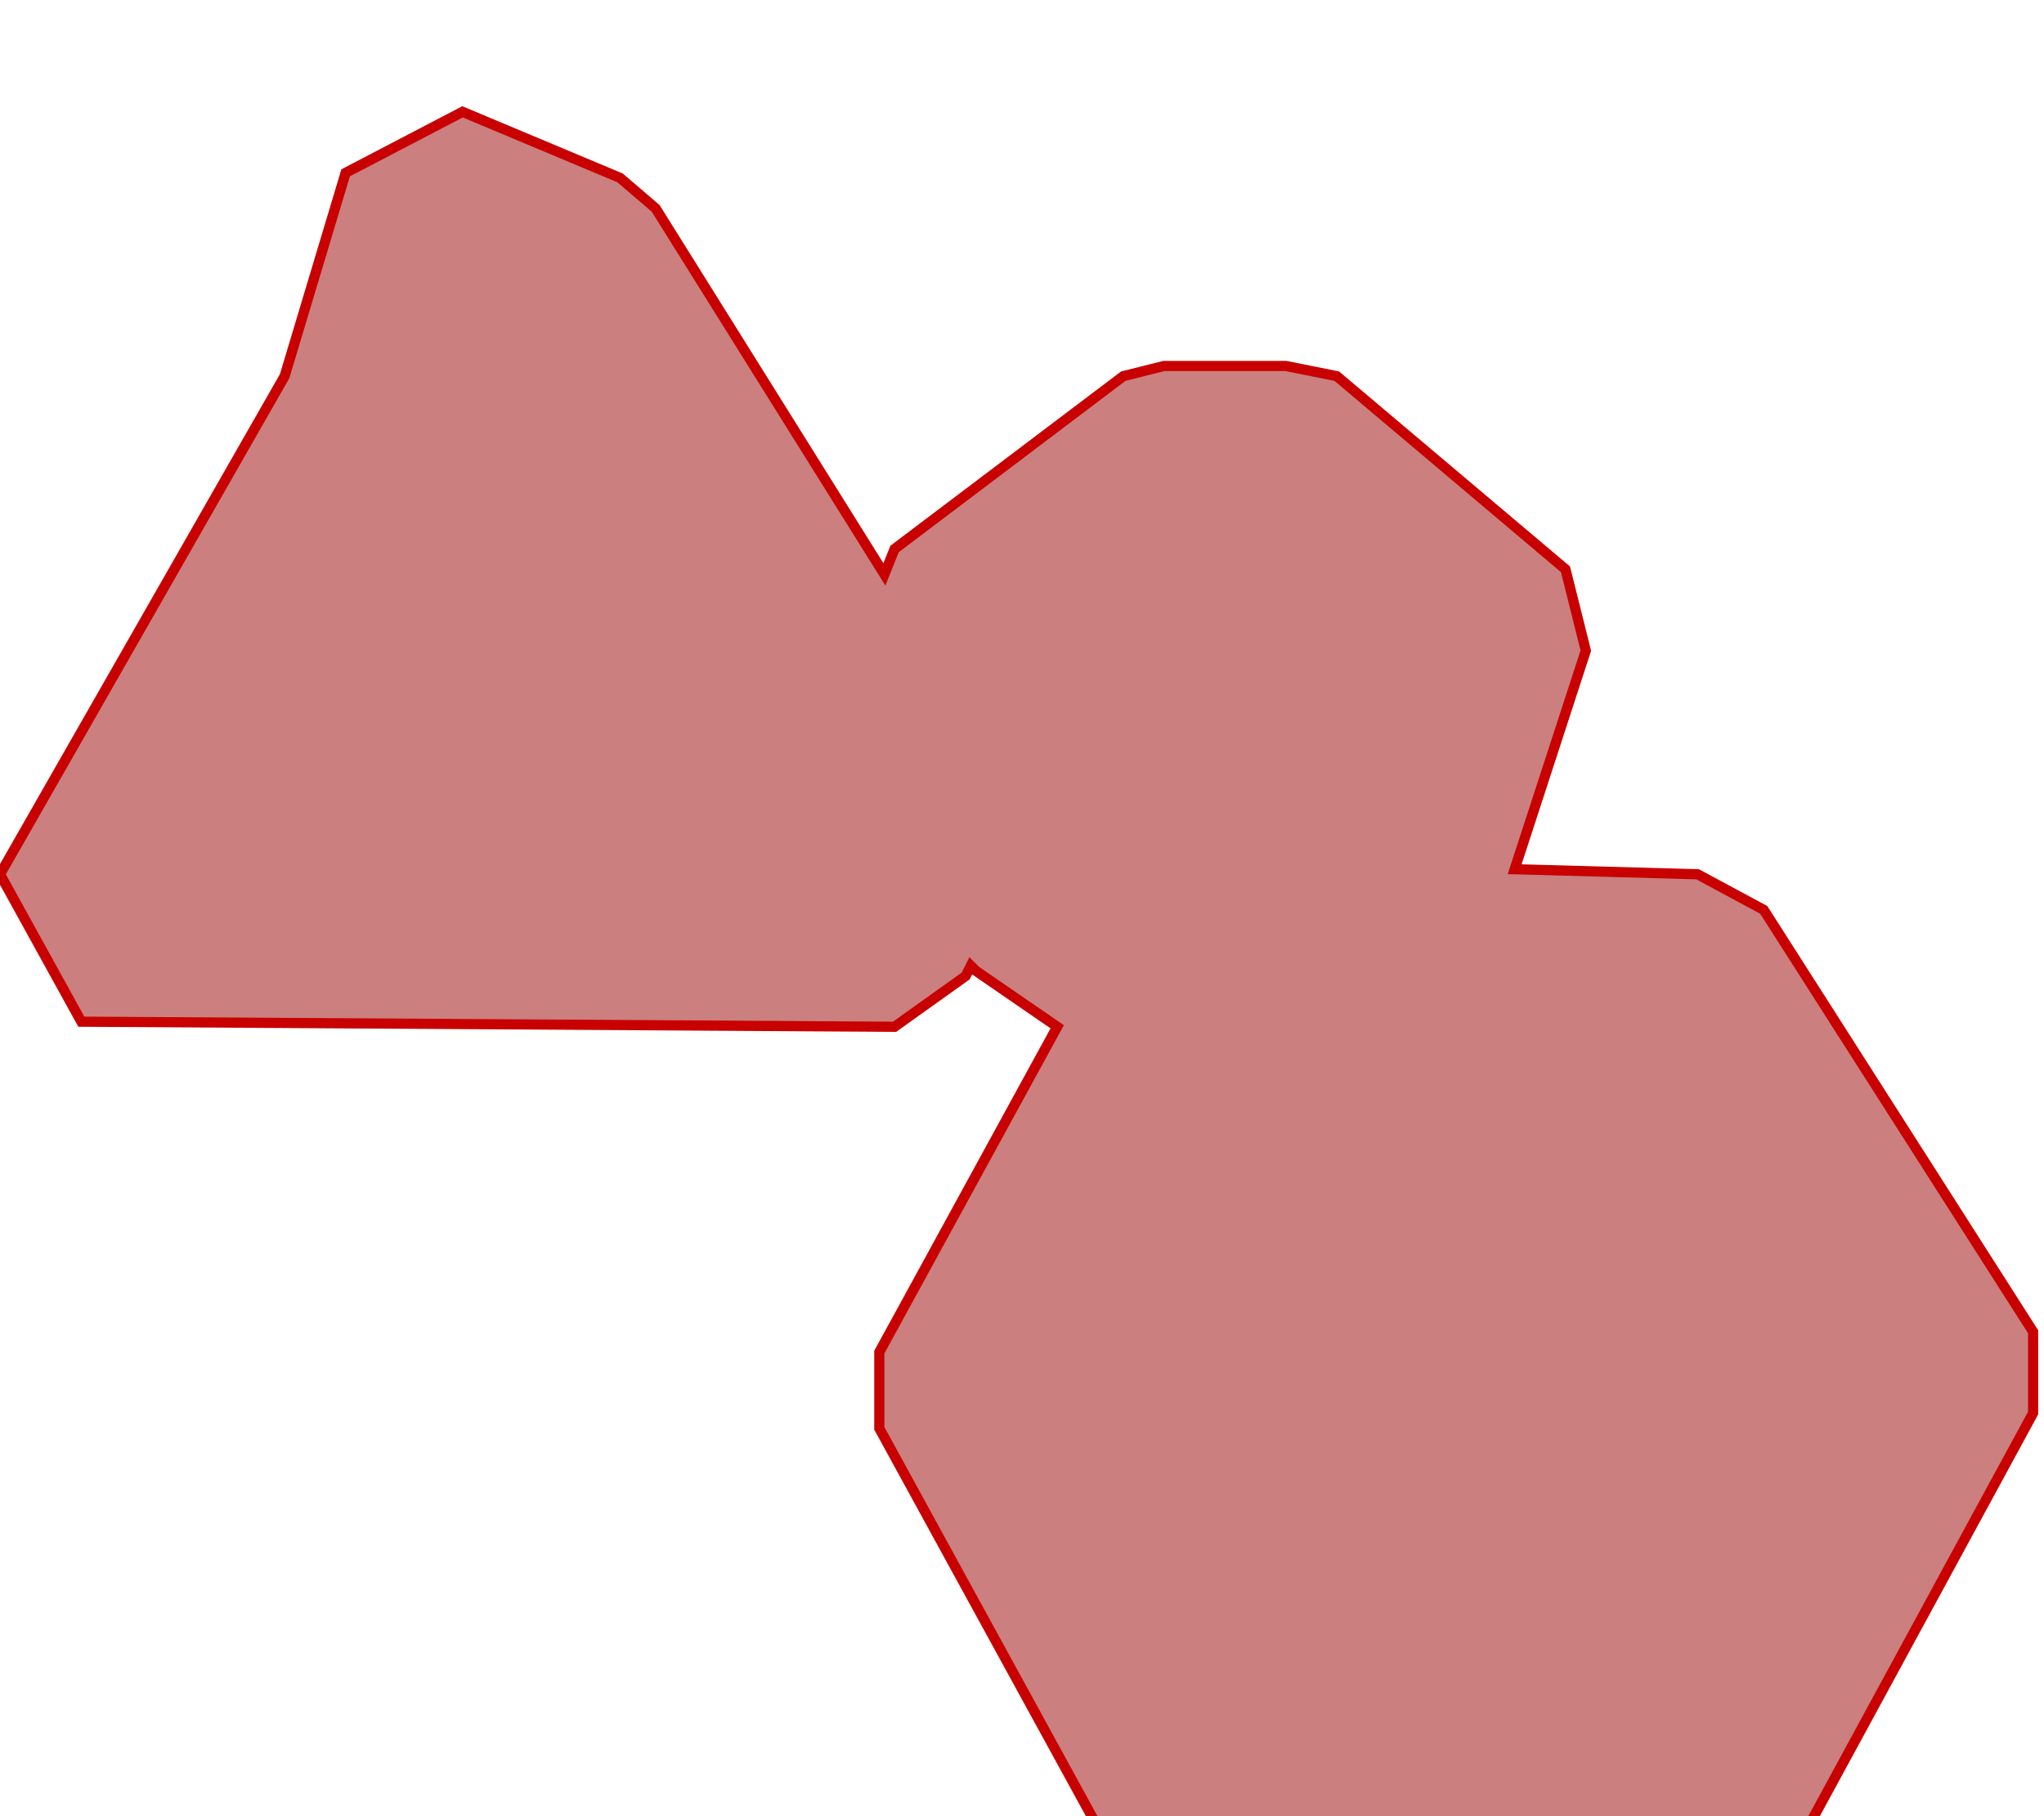
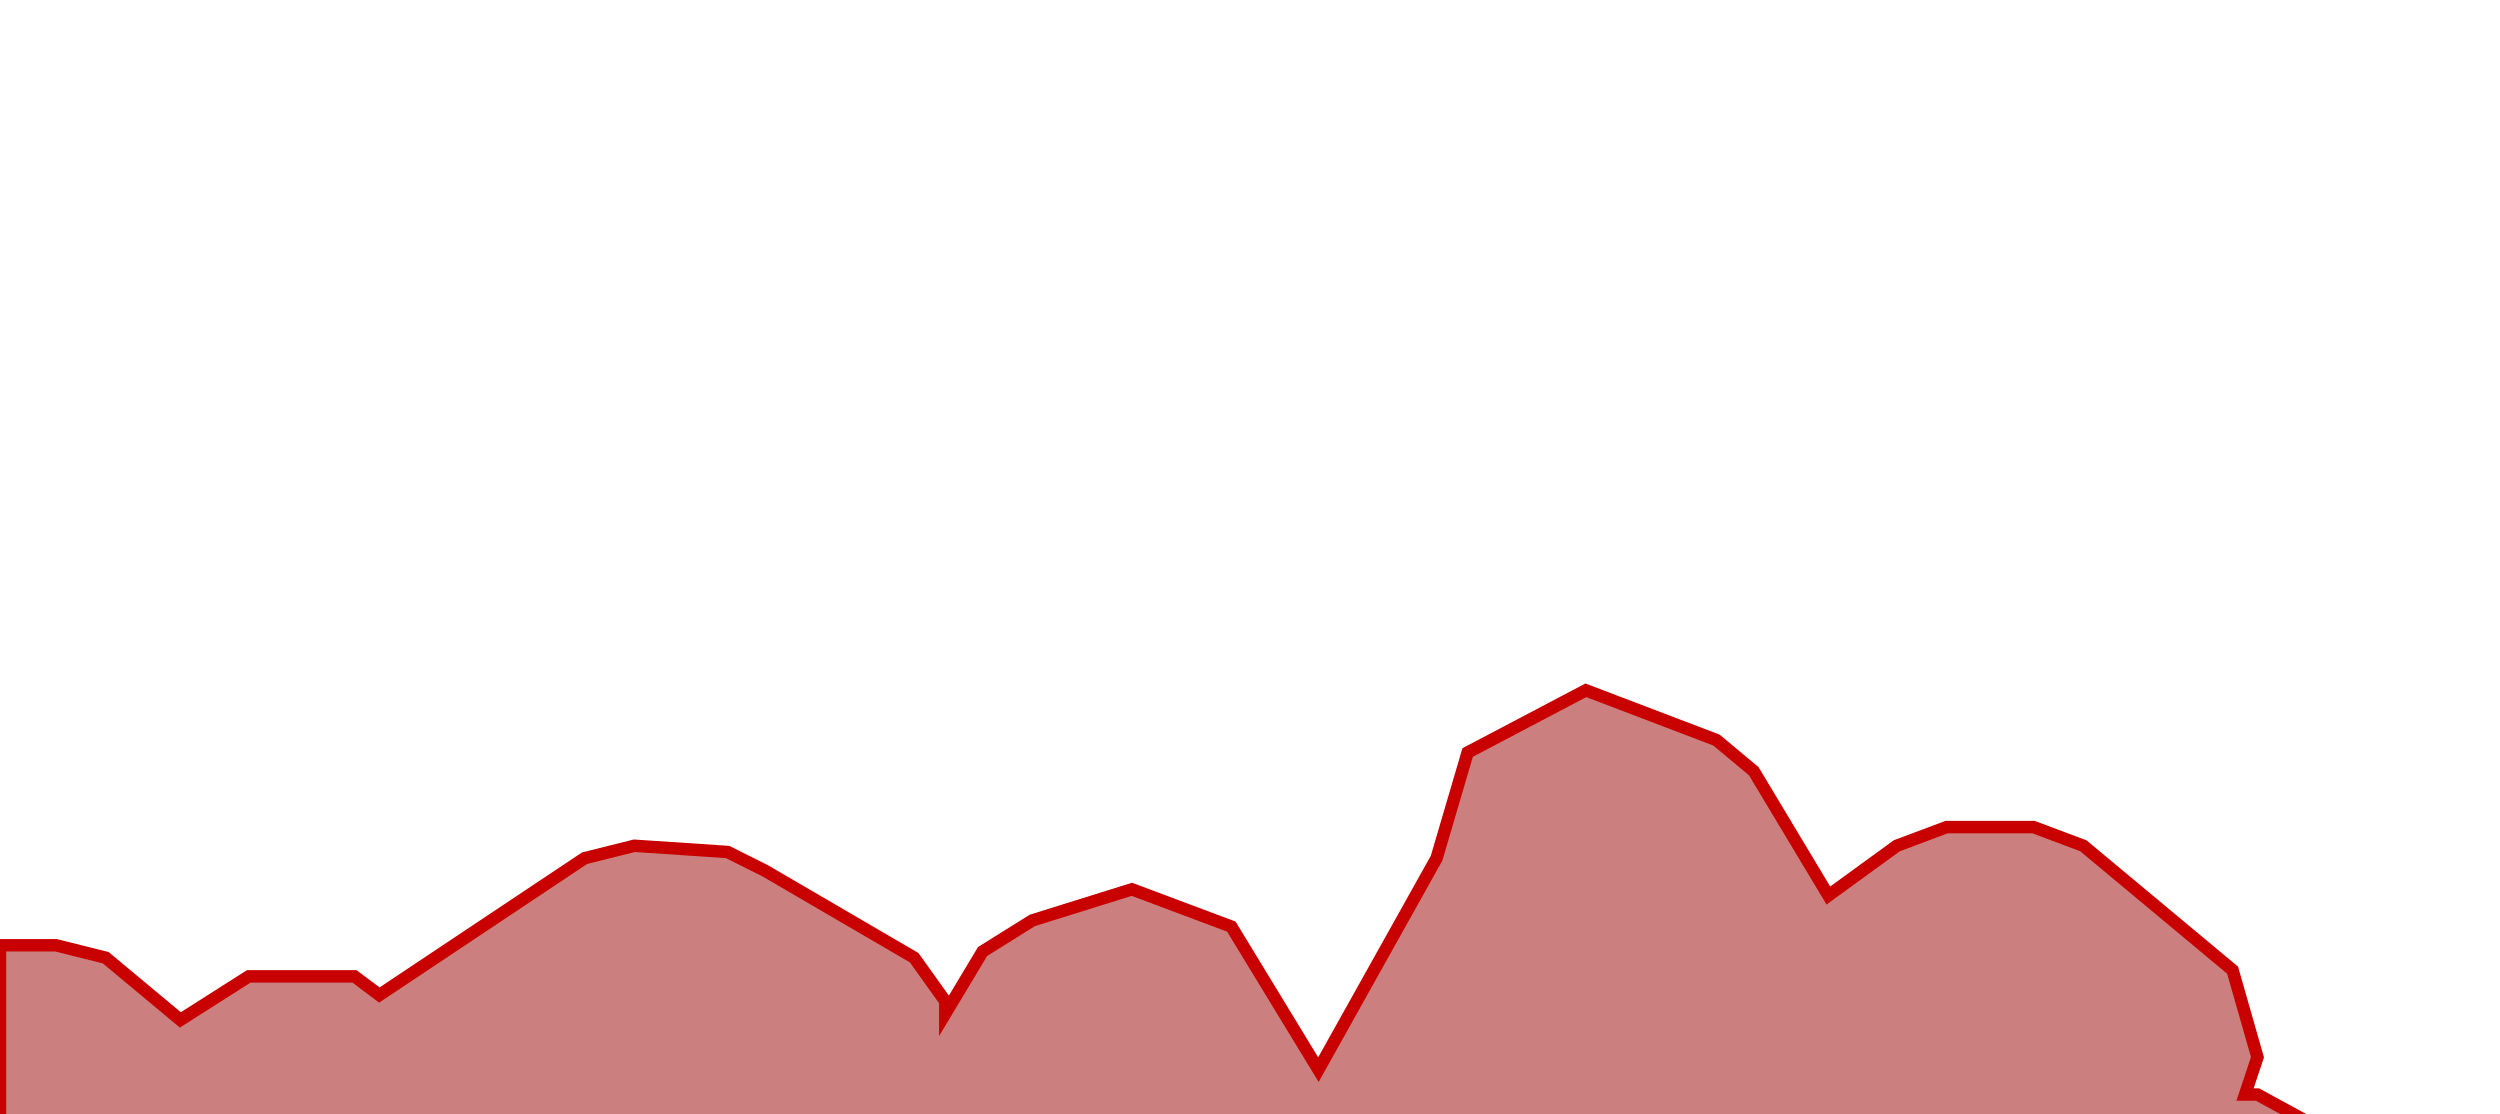
<svg xmlns="http://www.w3.org/2000/svg" width="100%" height="100%" version="1.1">
  <g fill-rule="evenodd">
-     <path d="M 298,171 L 334,172 L 347,179 L 400,262 L 400,278 L 350,370 L 335,377 L 232,374 L 219,365 L 173,281 L 173,266 L 208,202 L 192,191 L 191,190 L 190,192 L 176,202 L 16,201 L 0,172 L 56,74 L 68,34 L 91,22 L 122,35 L 129,41 L 174,113 L 176,108 L 221,74 L 229,72 L 253,72 L 263,74 L 308,112 L 312,128 L 298,171 z " style="fill-opacity:0.5;fill:rgb(153,0,0);stroke:rgb(200,0,0);stroke-width:2" />
+     <path d="M 361,176 L 363,176 L 374,182 L 400,223 L 400,237 L 375,281 L 363,288 L 312,287 L 301,280 L 278,238 L 278,225 L 285,214 L 225,213 L 224,219 L 211,230 L 150,234 L 140,226 L 129,233 L 83,231 L 79,228 L 78,231 L 22,234 L 20,230 L 0,233 L 0,152 L 9,152 L 17,154 L 29,164 L 40,157 L 57,157 L 61,160 L 94,138 L 102,136 L 117,137 L 123,140 L 147,154 L 152,161 L 152,163 L 158,153 L 166,148 L 182,143 L 198,149 L 212,172 L 231,138 L 236,121 L 255,111 L 276,119 L 282,124 L 294,144 L 305,136 L 313,133 L 327,133 L 335,136 L 359,156 L 363,170 L 361,176 z " style="fill-opacity:0.5;fill:rgb(153,0,0);stroke:rgb(200,0,0);stroke-width:2" />
  </g>
</svg>
